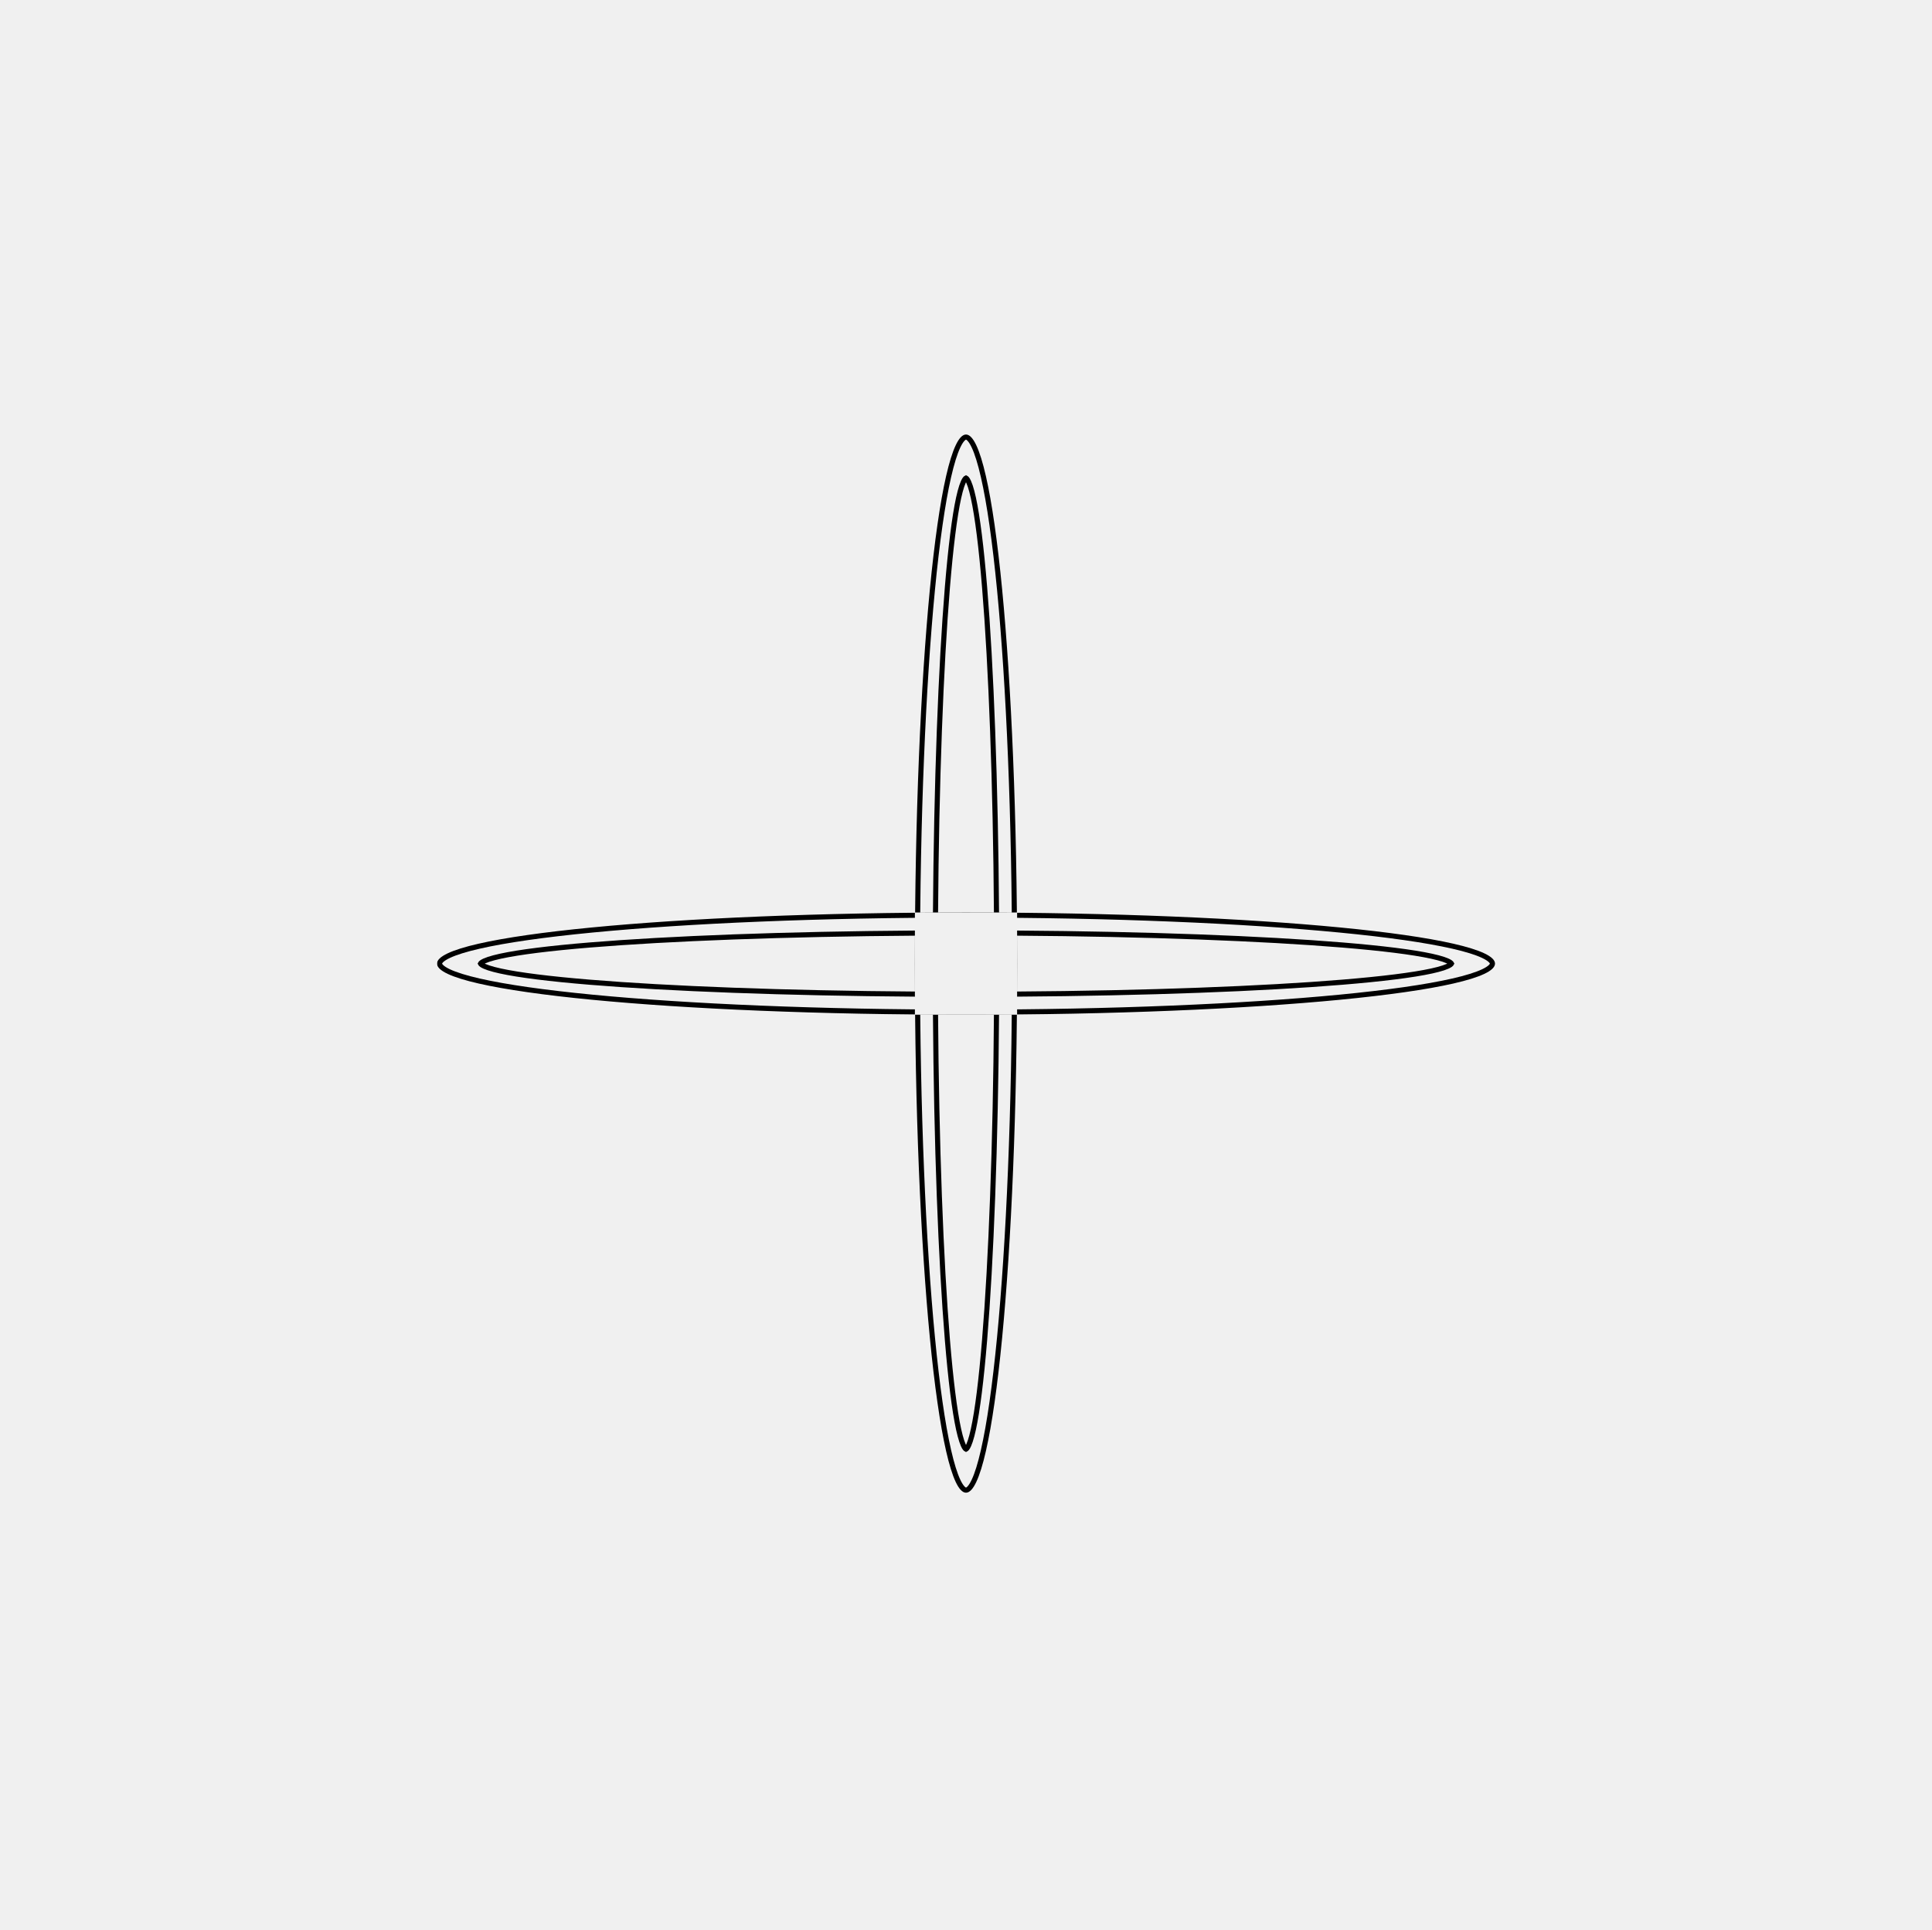
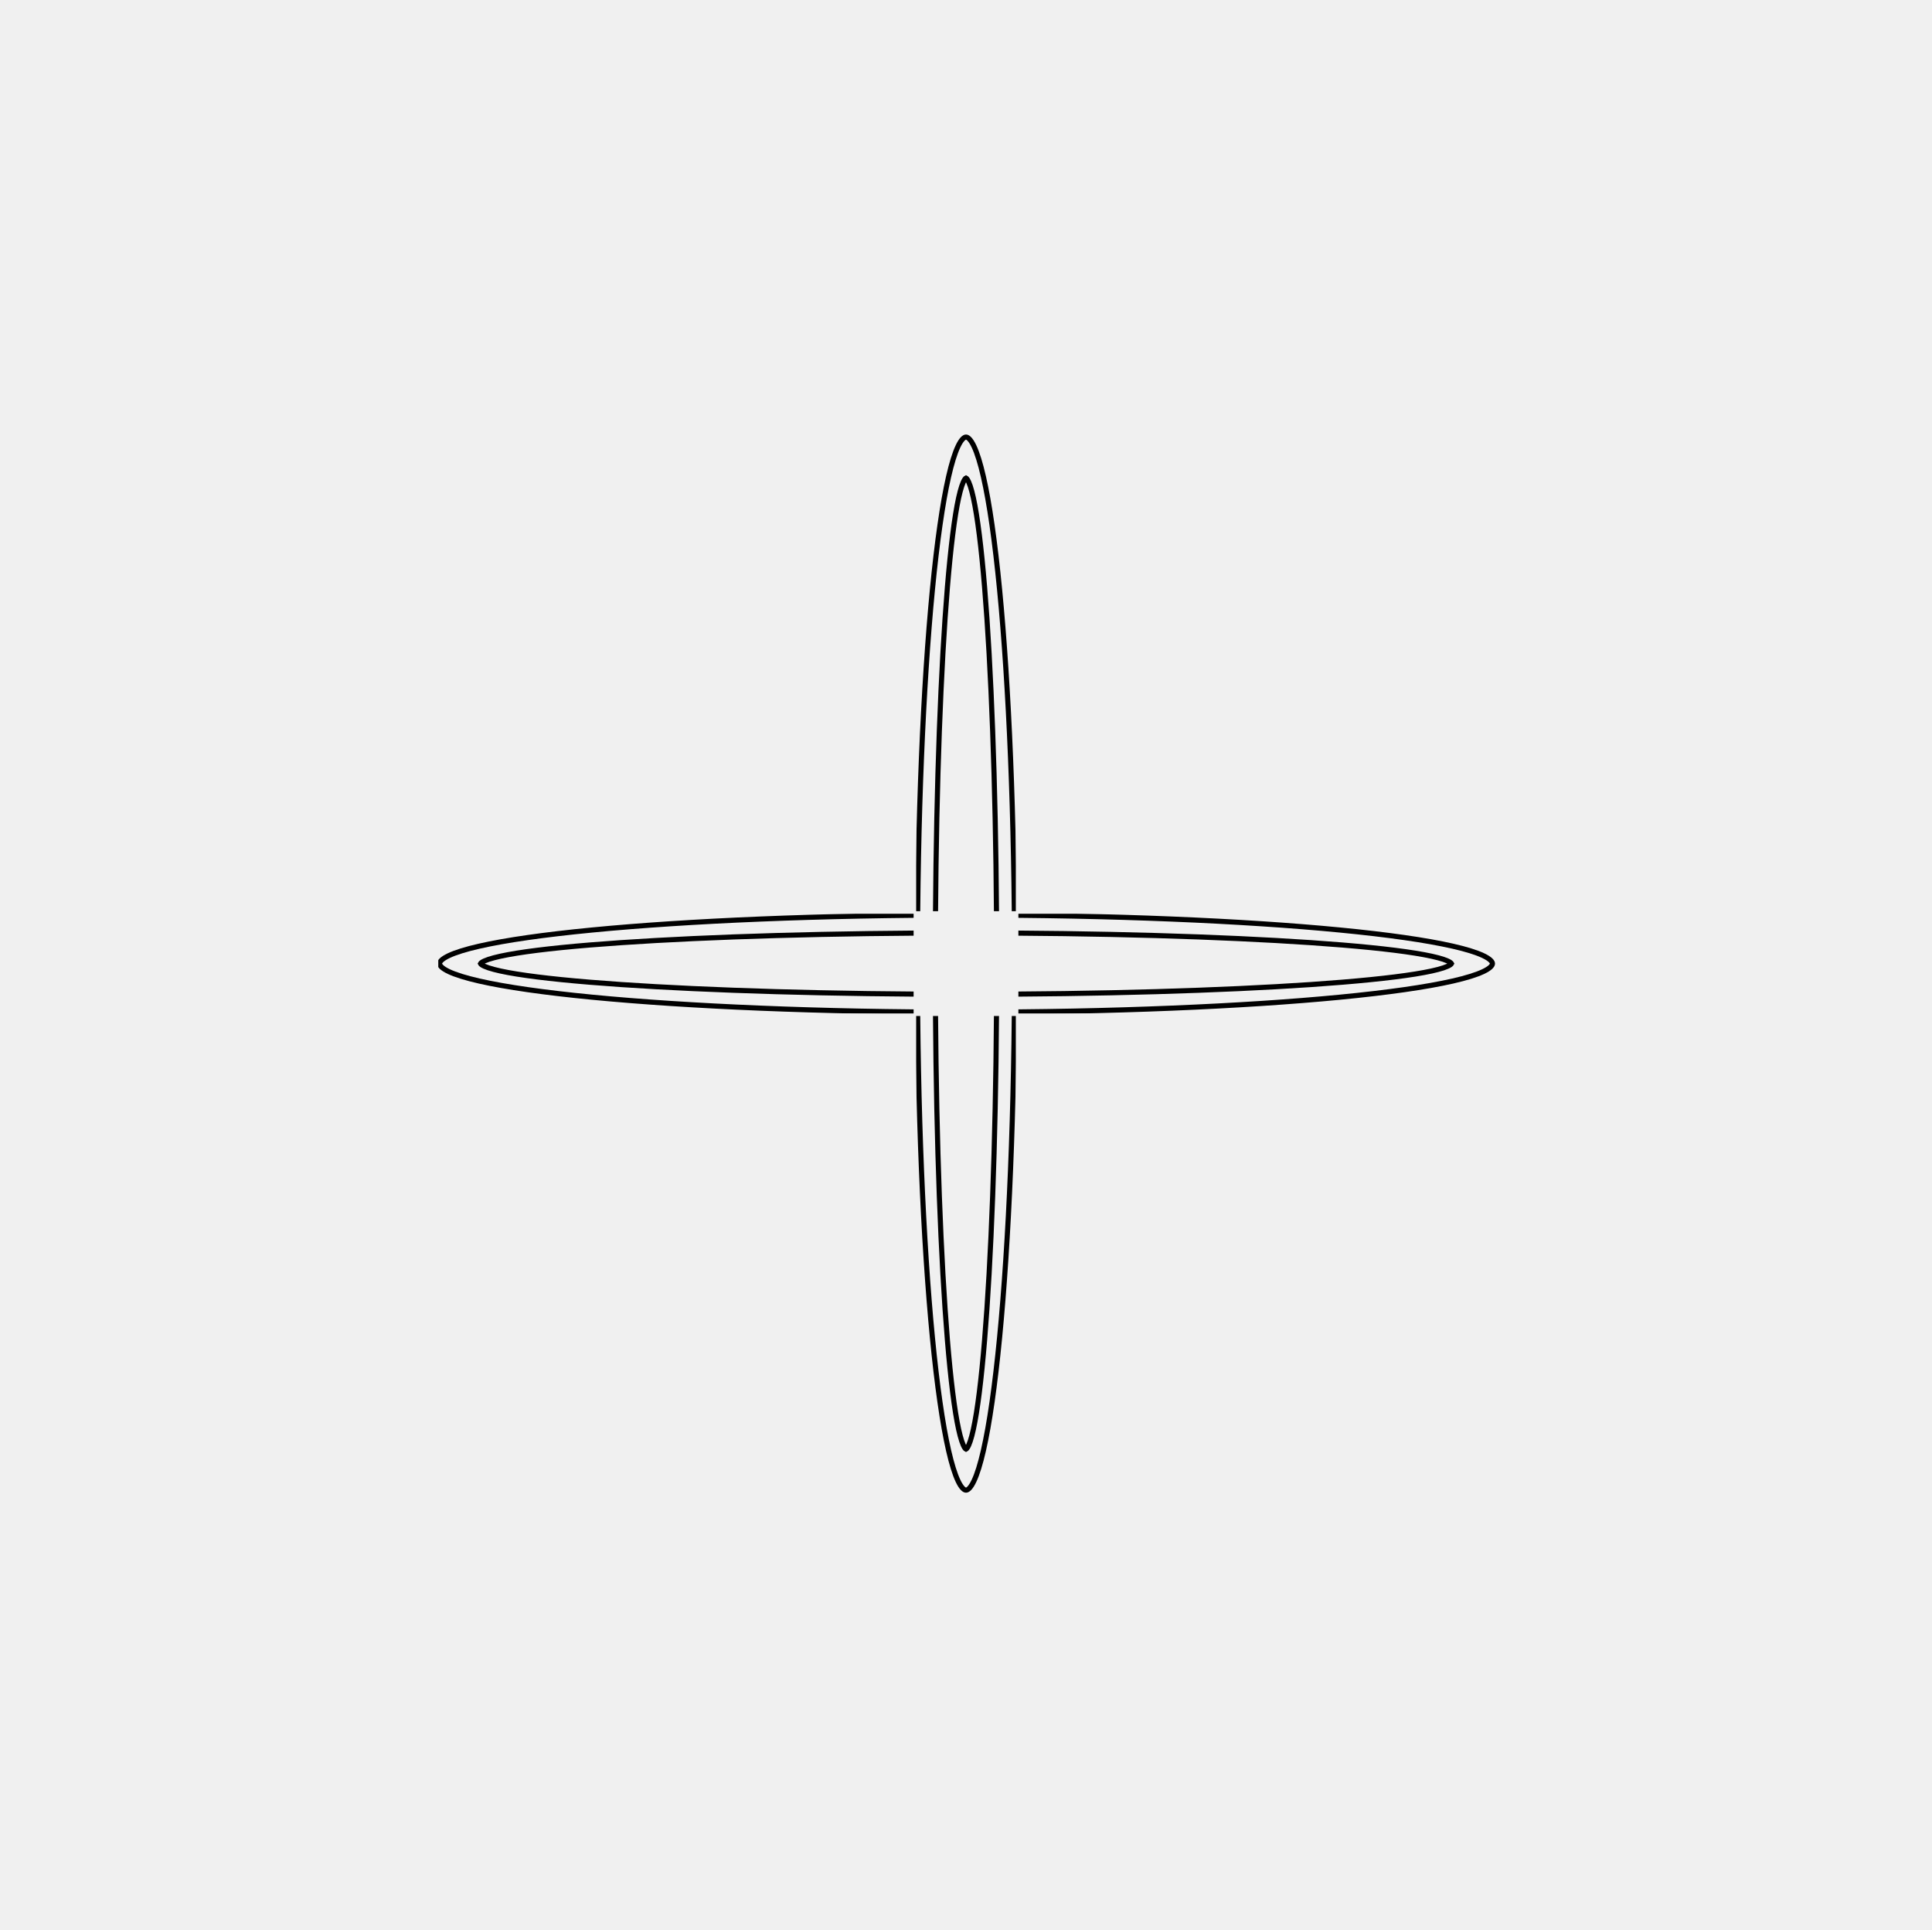
<svg xmlns="http://www.w3.org/2000/svg" width="756" height="755" viewBox="0 0 756 755" fill="none">
  <mask id="mask0" mask-type="alpha" maskUnits="userSpaceOnUse" x="171" y="164" width="420" height="425">
-     <rect x="-1" y="1" width="185" height="38" transform="matrix(-1 0 0 1 356 356.998)" fill="white" stroke="black" stroke-width="2" />
-     <rect x="-1" y="1" width="191" height="38" transform="matrix(-1 0 0 1 589 356.998)" fill="white" stroke="black" stroke-width="2" />
-     <rect x="1" y="-1" width="38" height="190" transform="matrix(1 0 0 -1 358 354.998)" fill="white" stroke="black" stroke-width="2" />
-     <rect x="1" y="-1" width="38" height="190" transform="matrix(1 0 0 -1 358 586.998)" fill="white" stroke="black" stroke-width="2" />
+     <rect x="-1.5" y="1.5" width="184" height="37" transform="matrix(-1 0 0 1 355 356.998)" fill="white" stroke="black" stroke-width="2" />
+     <rect x="-1.5" y="1.5" width="190" height="37" transform="matrix(-1 0 0 1 588 356.998)" fill="white" stroke="black" stroke-width="2" />
+     <rect x="1.5" y="-1.5" width="37" height="189" transform="matrix(1 0 0 -1 358 353.998)" fill="white" stroke="black" stroke-width="2" />
+     <rect x="1.5" y="-1.5" width="37" height="189" transform="matrix(1 0 0 -1 358 585.998)" fill="white" stroke="black" stroke-width="2" />
  </mask>
  <g mask="url(#mask0)">
    <path d="M397 377C397 434.14 394.762 485.856 391.147 523.275C389.339 541.99 387.189 557.098 384.81 567.51C383.619 572.725 382.382 576.708 381.126 579.368C380.497 580.7 379.889 581.645 379.32 582.242C378.752 582.84 378.314 583 378 583C377.686 583 377.248 582.84 376.68 582.242C376.111 581.645 375.503 580.7 374.874 579.368C373.618 576.708 372.381 572.725 371.19 567.51C368.811 557.098 366.661 541.99 364.853 523.275C361.238 485.856 359 434.14 359 377C359 319.86 361.238 268.144 364.853 230.725C366.661 212.01 368.811 196.902 371.19 186.49C372.381 181.275 373.618 177.292 374.874 174.632C375.503 173.3 376.111 172.355 376.68 171.758C377.248 171.16 377.686 171 378 171C378.314 171 378.752 171.16 379.32 171.758C379.889 172.355 380.497 173.3 381.126 174.632C382.382 177.292 383.619 181.275 384.81 186.49C387.189 196.902 389.339 212.01 391.147 230.725C394.762 268.144 397 319.86 397 377Z" stroke="black" stroke-width="2" />
    <path d="M390 377C390 429.728 388.545 477.454 386.195 511.99C385.019 529.261 383.621 543.211 382.073 552.831C381.298 557.649 380.491 561.338 379.671 563.804C379.259 565.044 378.862 565.915 378.498 566.457C378.225 566.865 378.053 566.968 378 566.993C377.947 566.968 377.775 566.865 377.502 566.457C377.138 565.915 376.741 565.044 376.329 563.804C375.509 561.338 374.702 557.649 373.927 552.831C372.379 543.211 370.981 529.261 369.805 511.99C367.455 477.454 366 429.728 366 377C366 324.272 367.455 276.546 369.805 242.011C370.981 224.739 372.379 210.789 373.927 201.169C374.702 196.351 375.509 192.662 376.329 190.196C376.741 188.956 377.138 188.085 377.502 187.543C377.775 187.135 377.947 187.032 378 187.007C378.053 187.032 378.225 187.135 378.498 187.543C378.862 188.085 379.259 188.956 379.671 190.196C380.491 192.662 381.298 196.351 382.073 201.169C383.621 210.789 385.019 224.739 386.195 242.011C388.545 276.546 390 324.272 390 377Z" stroke="black" stroke-width="2" />
    <path d="M378 365C430.728 365 478.454 366.455 512.99 368.805C530.261 369.981 544.211 371.379 553.831 372.927C558.649 373.702 562.338 374.509 564.804 375.329C566.044 375.741 566.915 376.138 567.457 376.502C567.865 376.775 567.968 376.947 567.993 377C567.968 377.053 567.865 377.225 567.457 377.498C566.915 377.862 566.044 378.259 564.804 378.671C562.338 379.491 558.649 380.298 553.831 381.073C544.211 382.621 530.261 384.019 512.99 385.195C478.454 387.545 430.728 389 378 389C325.272 389 277.546 387.545 243.011 385.195C225.739 384.019 211.789 382.621 202.169 381.073C197.351 380.298 193.662 379.491 191.196 378.671C189.956 378.259 189.085 377.862 188.543 377.498C188.135 377.225 188.032 377.053 188.007 377C188.032 376.947 188.135 376.775 188.543 376.502C189.085 376.138 189.956 375.741 191.196 375.329C193.662 374.509 197.351 373.702 202.169 372.927C211.789 371.379 225.739 369.981 243.011 368.805C277.546 366.455 325.272 365 378 365Z" stroke="black" stroke-width="2" />
    <path d="M378 396C320.86 396 269.144 393.762 231.725 390.147C213.01 388.339 197.902 386.189 187.49 383.81C182.275 382.619 178.292 381.382 175.632 380.126C174.3 379.497 173.355 378.889 172.758 378.32C172.16 377.752 172 377.314 172 377C172 376.686 172.16 376.248 172.758 375.68C173.355 375.111 174.3 374.503 175.632 373.874C178.292 372.618 182.275 371.381 187.49 370.19C197.902 367.811 213.01 365.661 231.725 363.853C269.144 360.238 320.86 358 378 358C435.14 358 486.856 360.238 524.275 363.853C542.99 365.661 558.098 367.811 568.51 370.19C573.725 371.381 577.708 372.618 580.368 373.874C581.7 374.503 582.645 375.111 583.242 375.68C583.84 376.248 584 376.686 584 377C584 377.314 583.84 377.752 583.242 378.32C582.645 378.889 581.7 379.497 580.368 380.126C577.708 381.382 573.725 382.619 568.51 383.81C558.098 386.189 542.99 388.339 524.275 390.147C486.856 393.762 435.14 396 378 396Z" stroke="black" stroke-width="2" />
  </g>
</svg>
